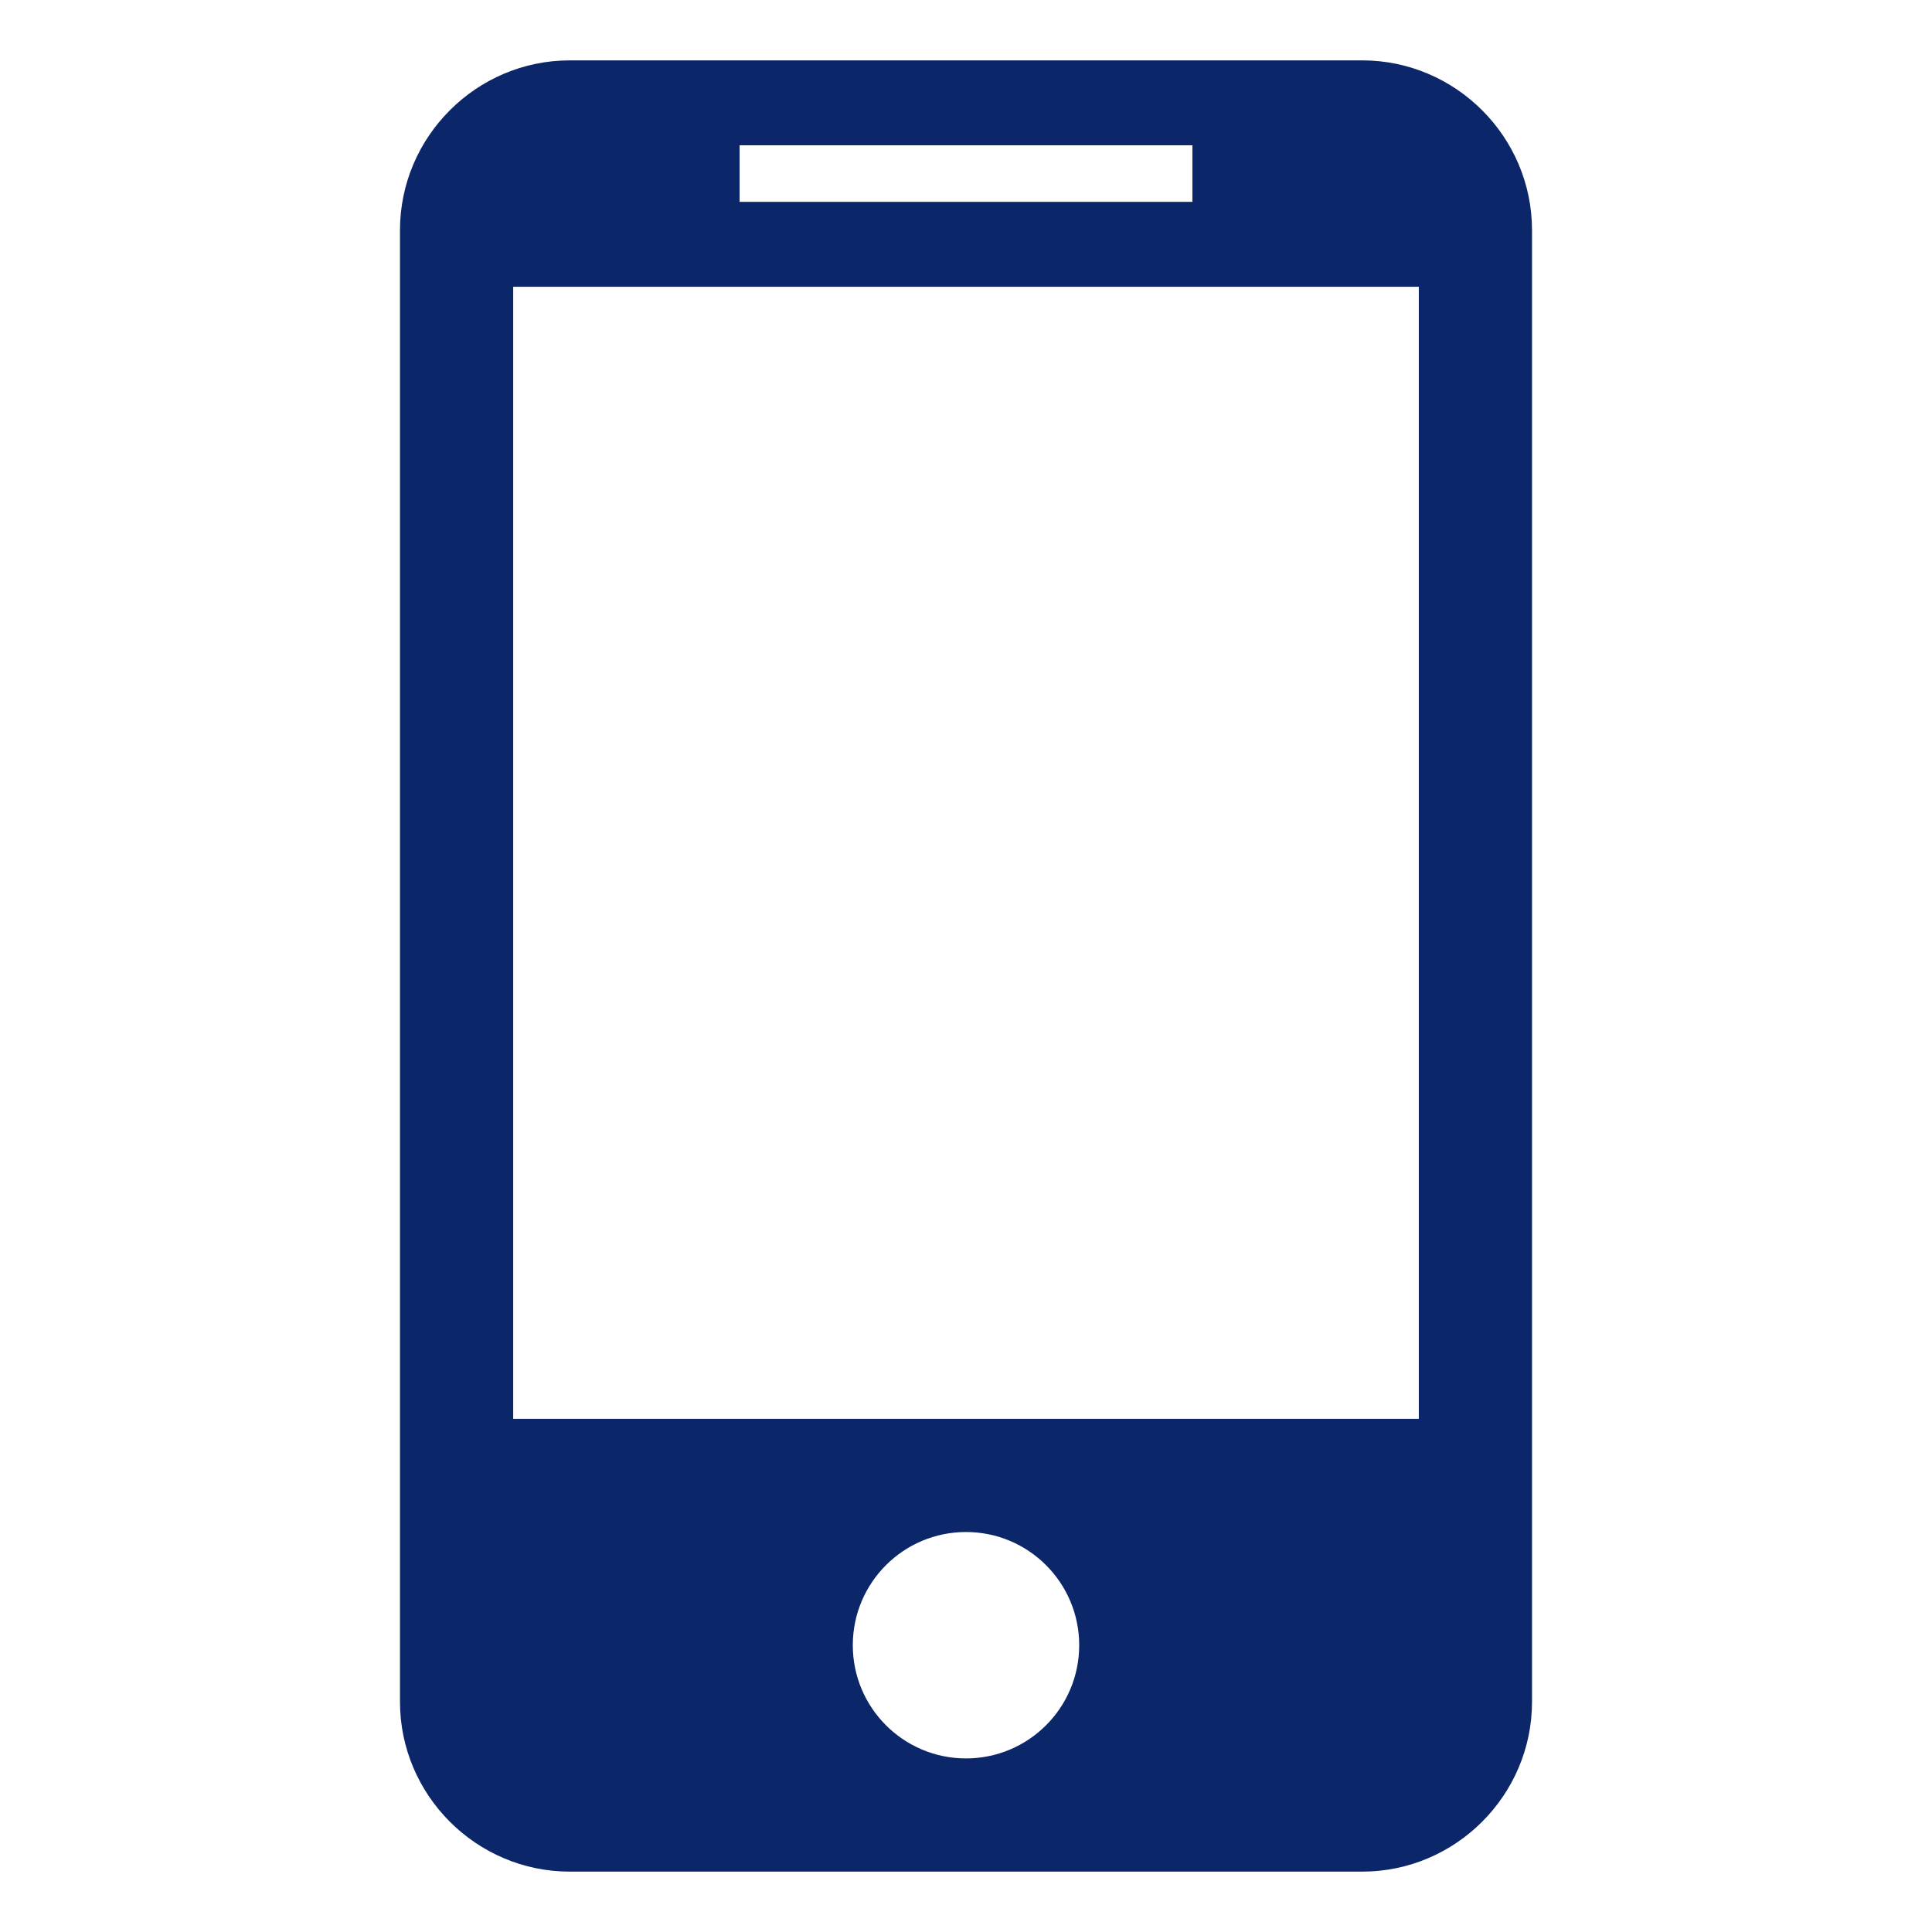
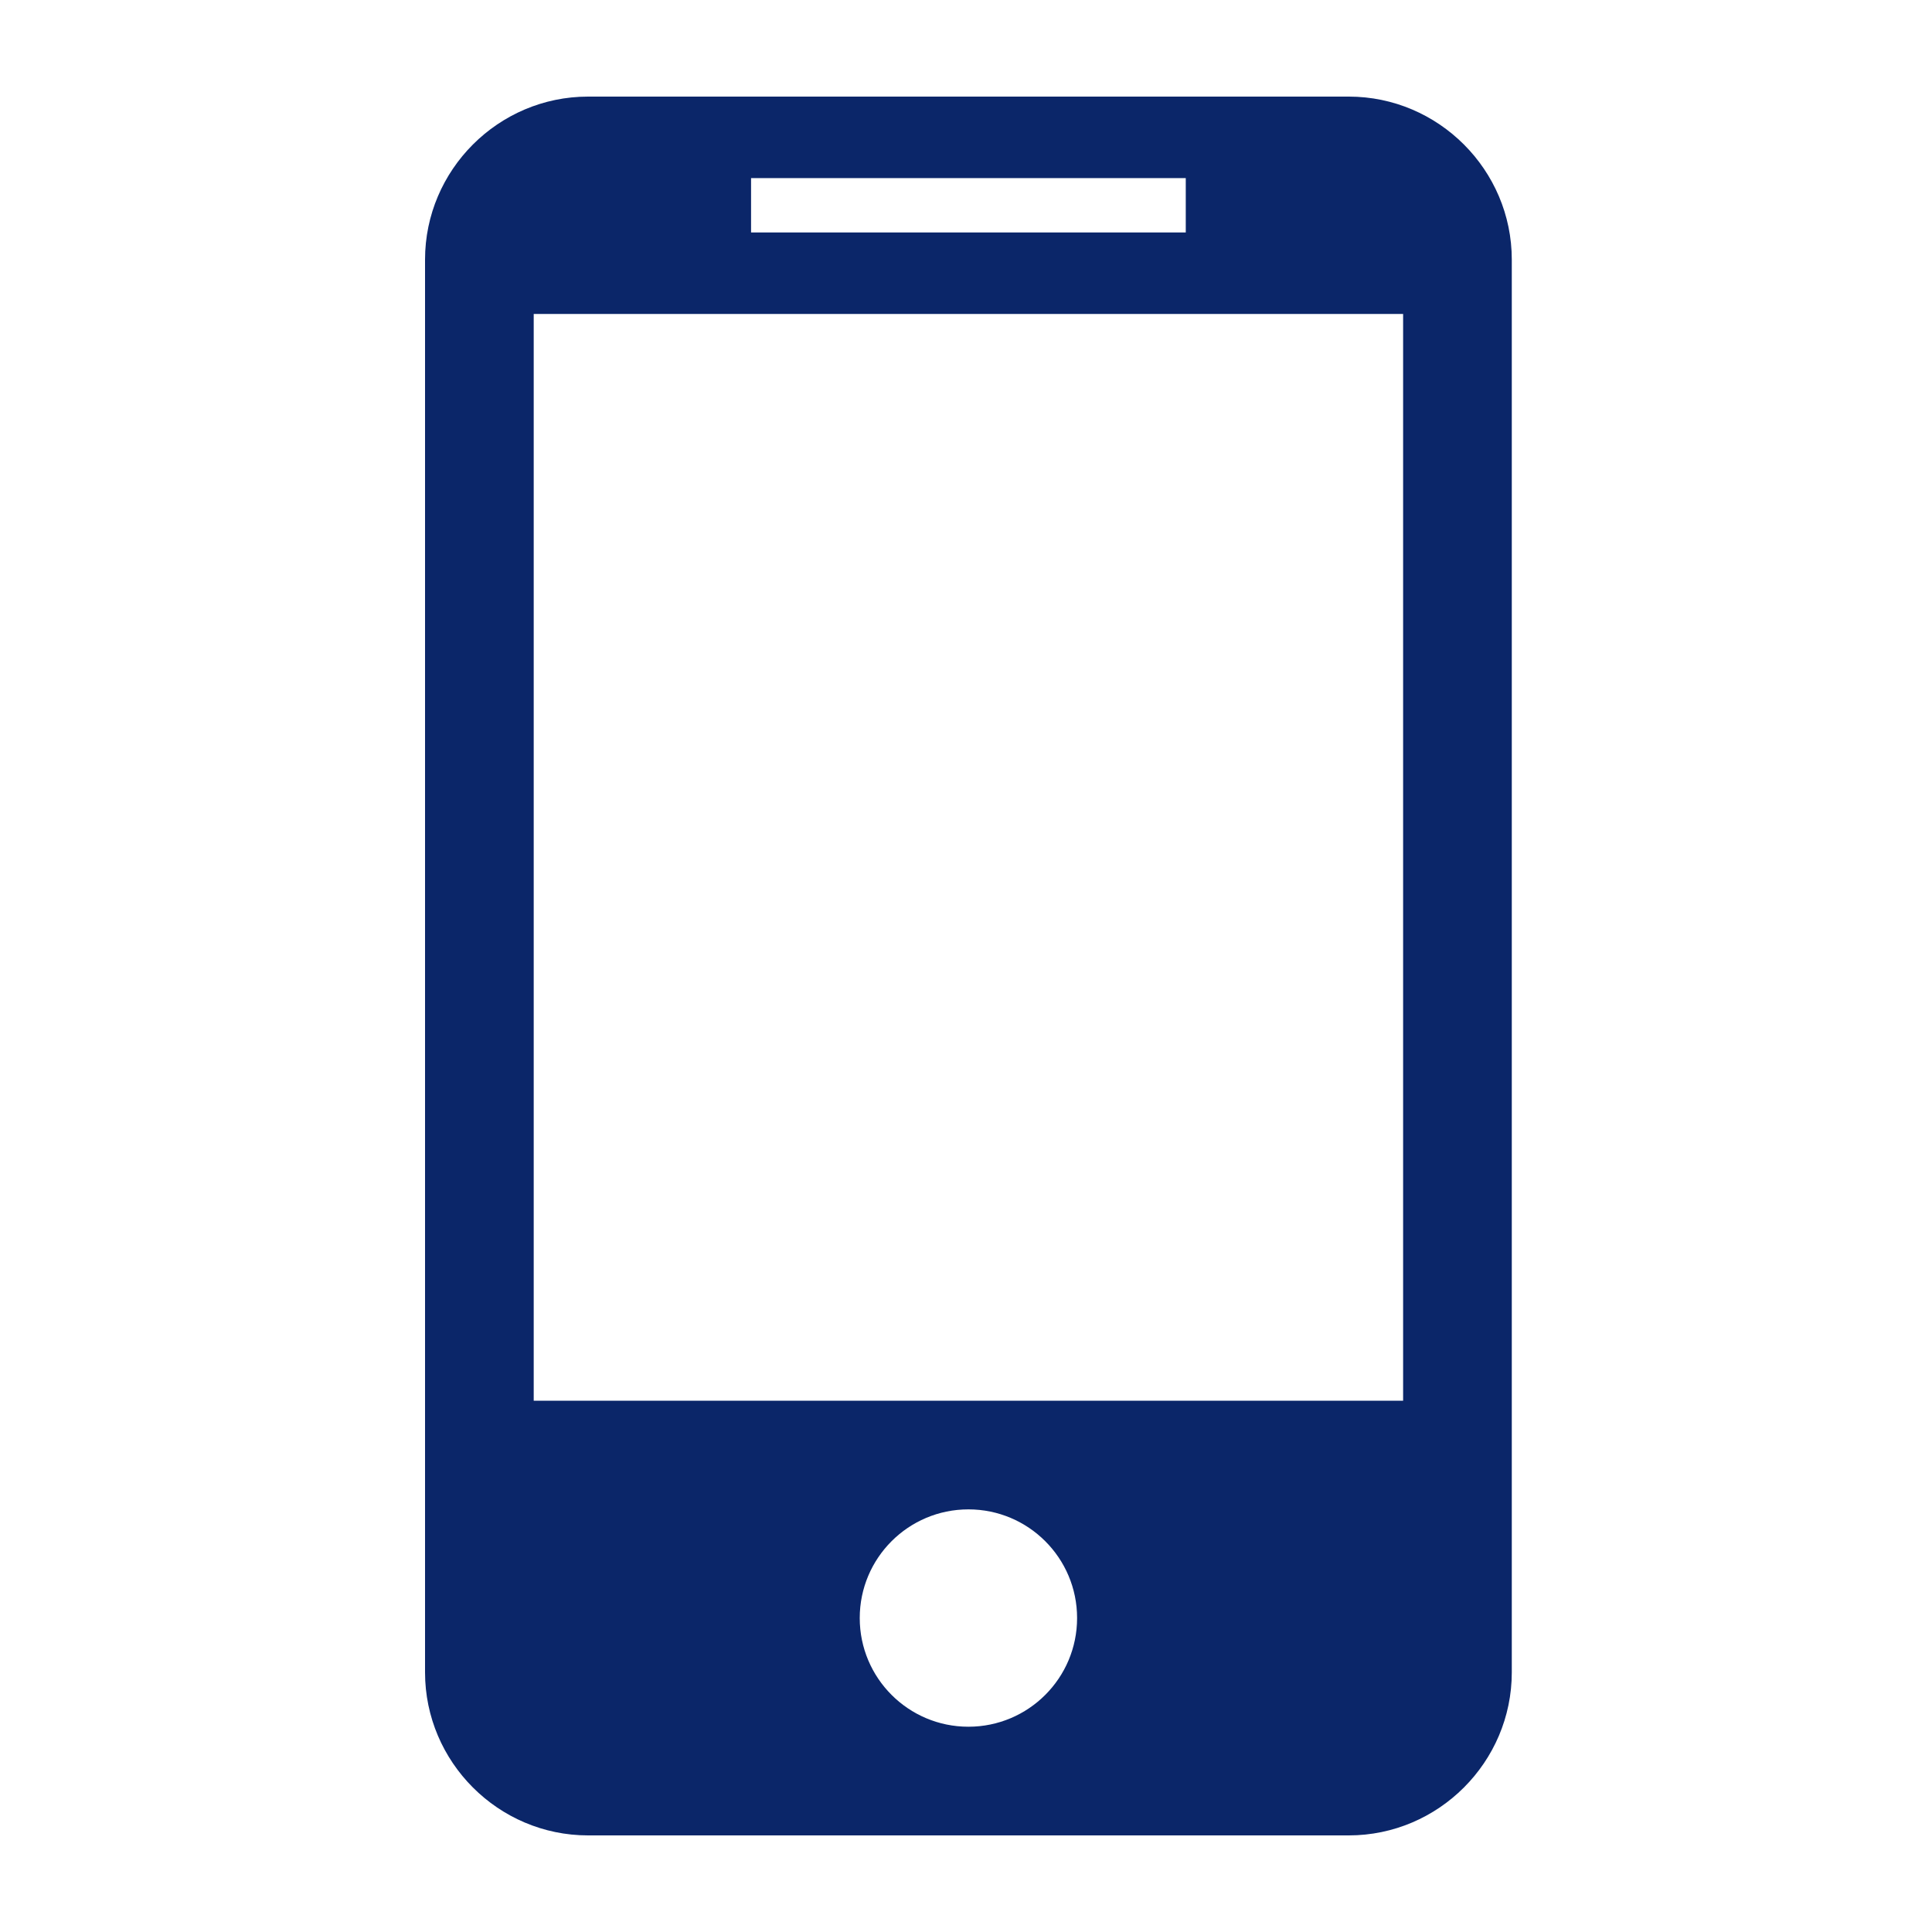
- <svg xmlns="http://www.w3.org/2000/svg" t="1632732882586" class="icon" viewBox="0 0 1024 1024" version="1.1" p-id="2236" width="200" height="200">
-   <defs>
-     <style type="text/css" />
-   </defs>
-   <path d="M722 32H302c-49.5 0-90 40.5-90 90v780c0 49.5 40.5 90 90 90h420c49.5 0 90-40.5 90-90V122c0-49.5-40.5-90-90-90zM392 77h240v30H392V77z m120 855c-33.137 0-60-26.863-60-60s26.863-60 60-60 60 26.863 60 60-26.863 60-60 60z m240-180H272V152h480v600z" p-id="2237" fill="#0b2669" />
+ <svg xmlns="http://www.w3.org/2000/svg" width="200px" height="200px" viewBox="0 0 200 200" version="1.1">
+   <g id="页面-1" stroke="none" stroke-width="1" fill="none" fill-rule="evenodd">
+     <g id="phone">
+       <rect id="矩形" x="0" y="0" width="200" height="200" rx="8" />
+       <path d="M139.625,10 L60.875,10 C51.594,10 44,17.594 44,26.875 L44,173.125 C44,182.406 51.594,190 60.875,190 L139.625,190 C148.906,190 156.5,182.406 156.5,173.125 L156.5,26.875 C156.5,17.594 148.906,10 139.625,10 Z M77.75,18.438 L122.75,18.438 L122.75,24.062 L77.75,24.062 L77.75,18.438 Z M100.25,178.75 C94.037,178.75 89,173.713 89,167.5 C89,161.287 94.037,156.25 100.25,156.25 C106.463,156.25 111.5,161.287 111.5,167.5 C111.5,173.713 106.463,178.75 100.25,178.75 Z M145.25,145 L55.25,145 L55.25,32.5 L145.25,32.5 L145.25,145 Z" id="形状" fill="#0B2669" fill-rule="nonzero" />
+     </g>
+   </g>
</svg>
